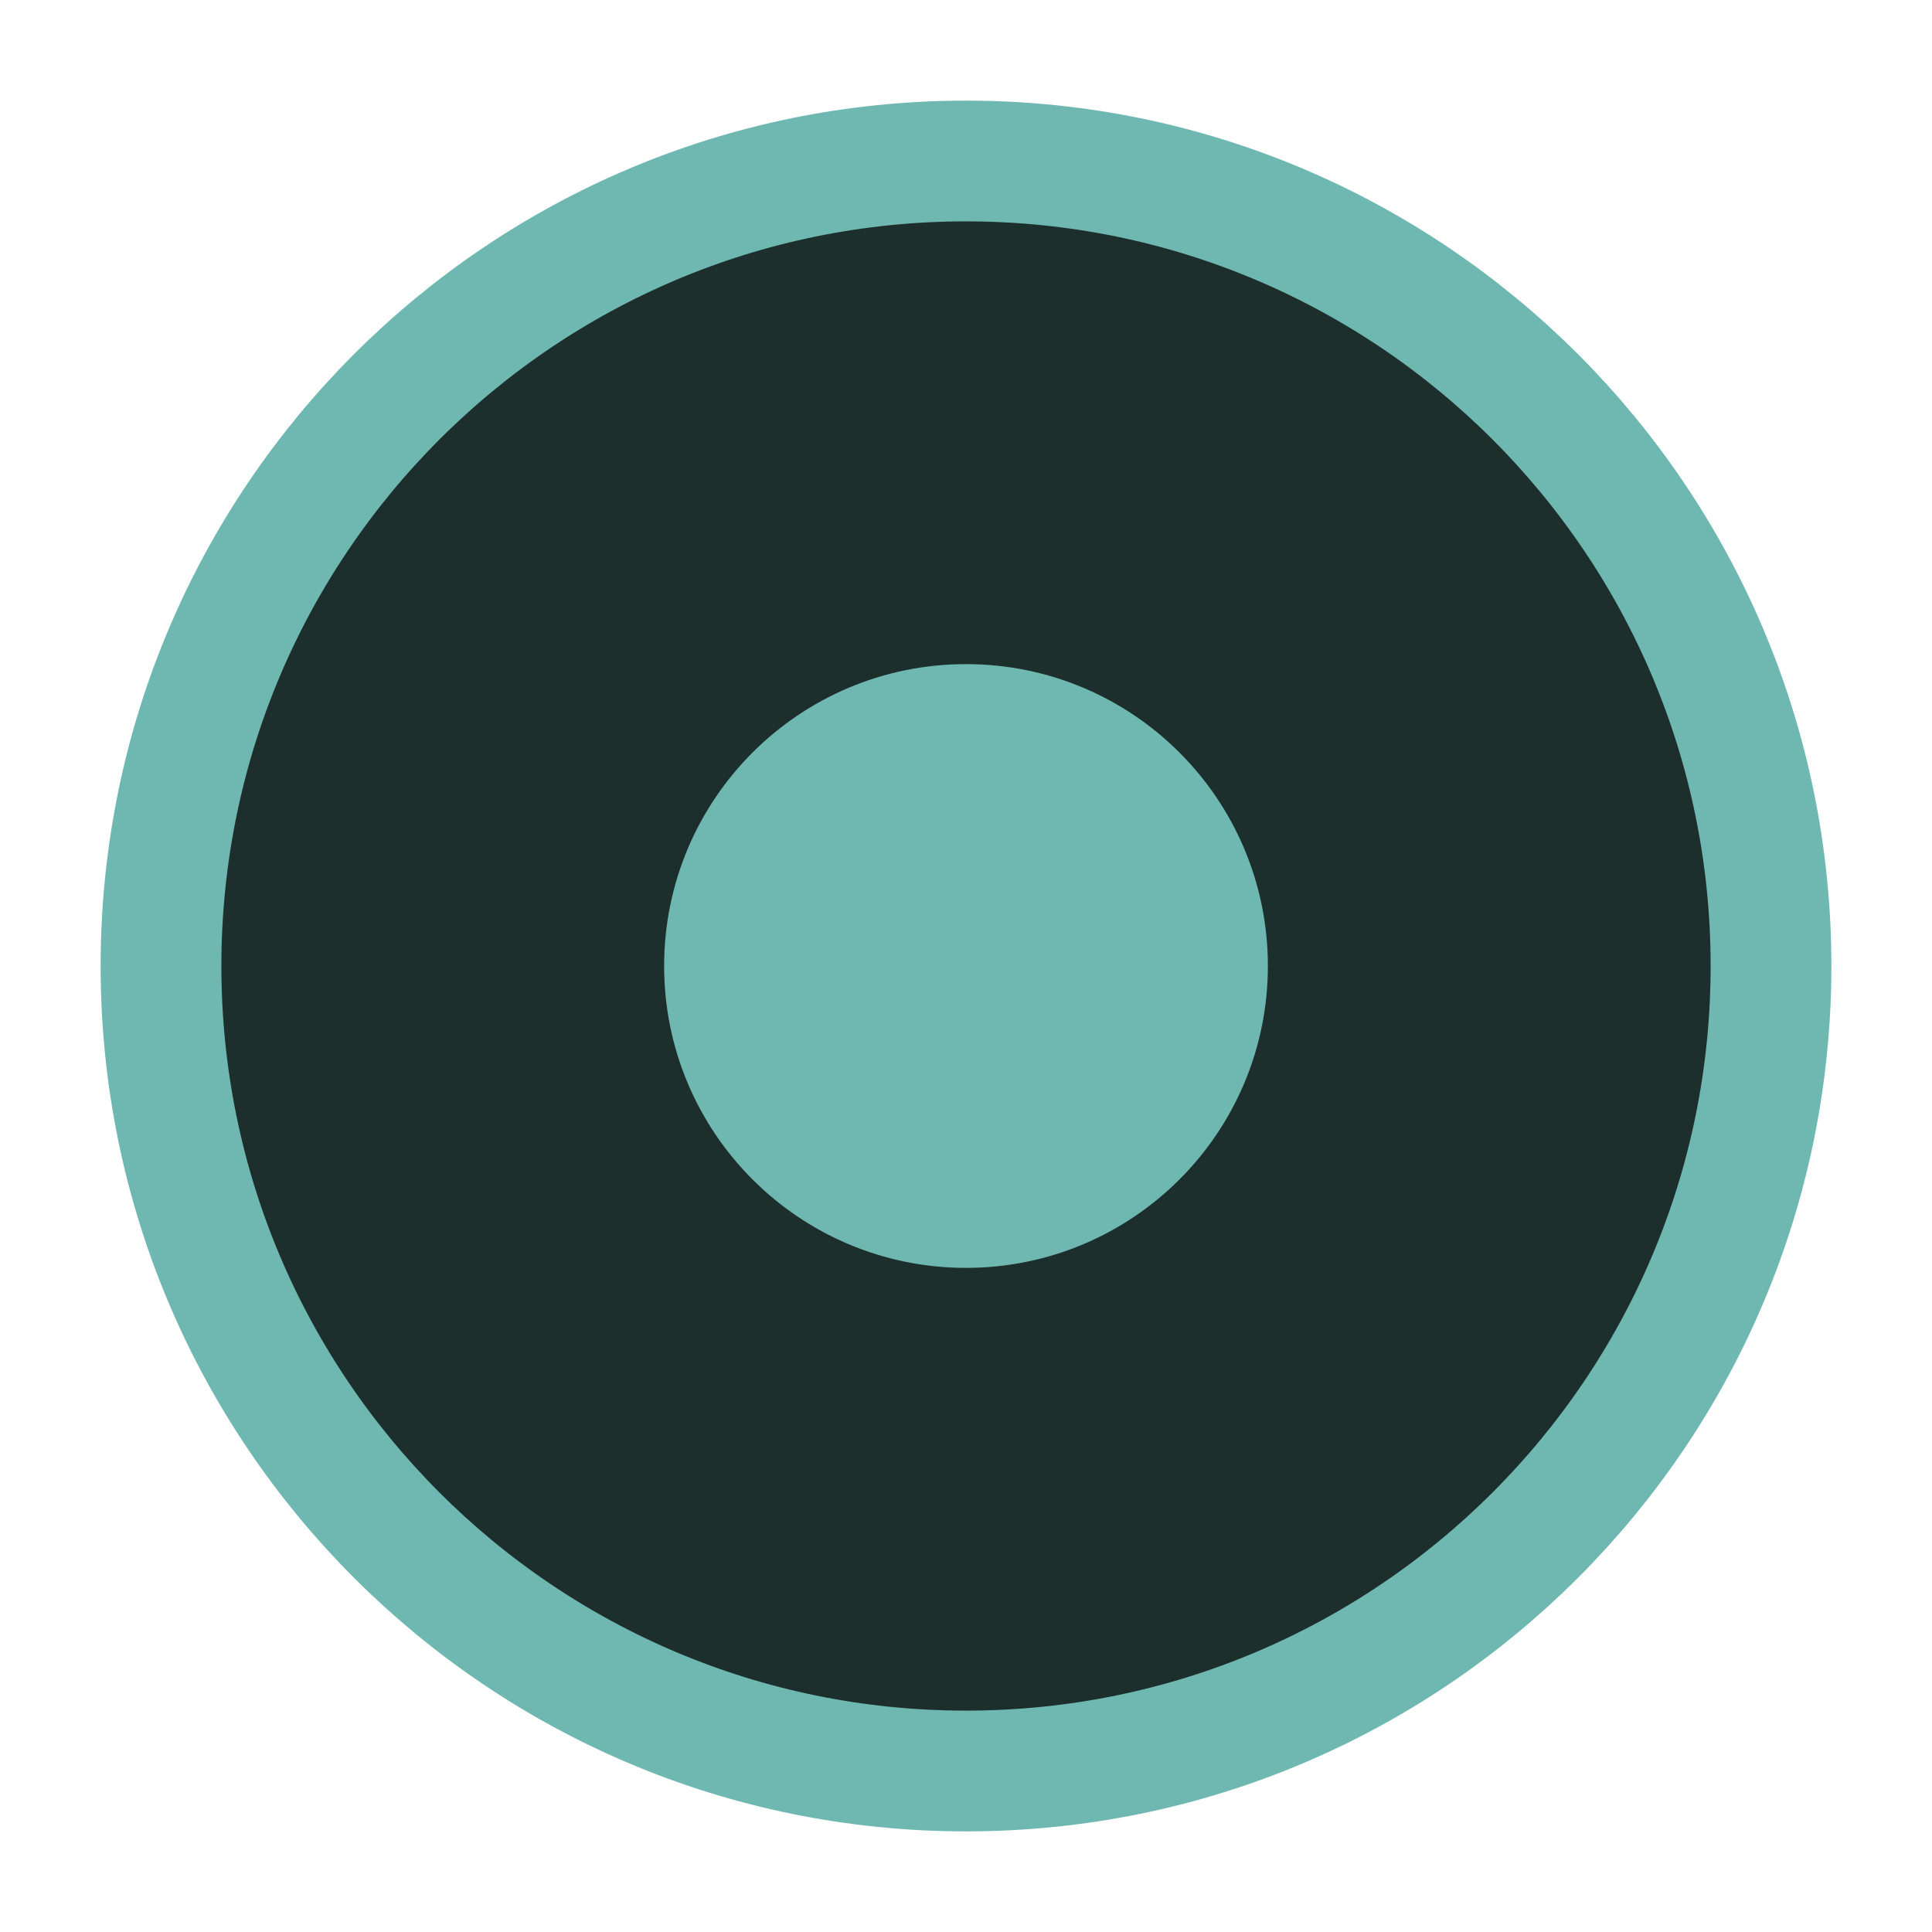
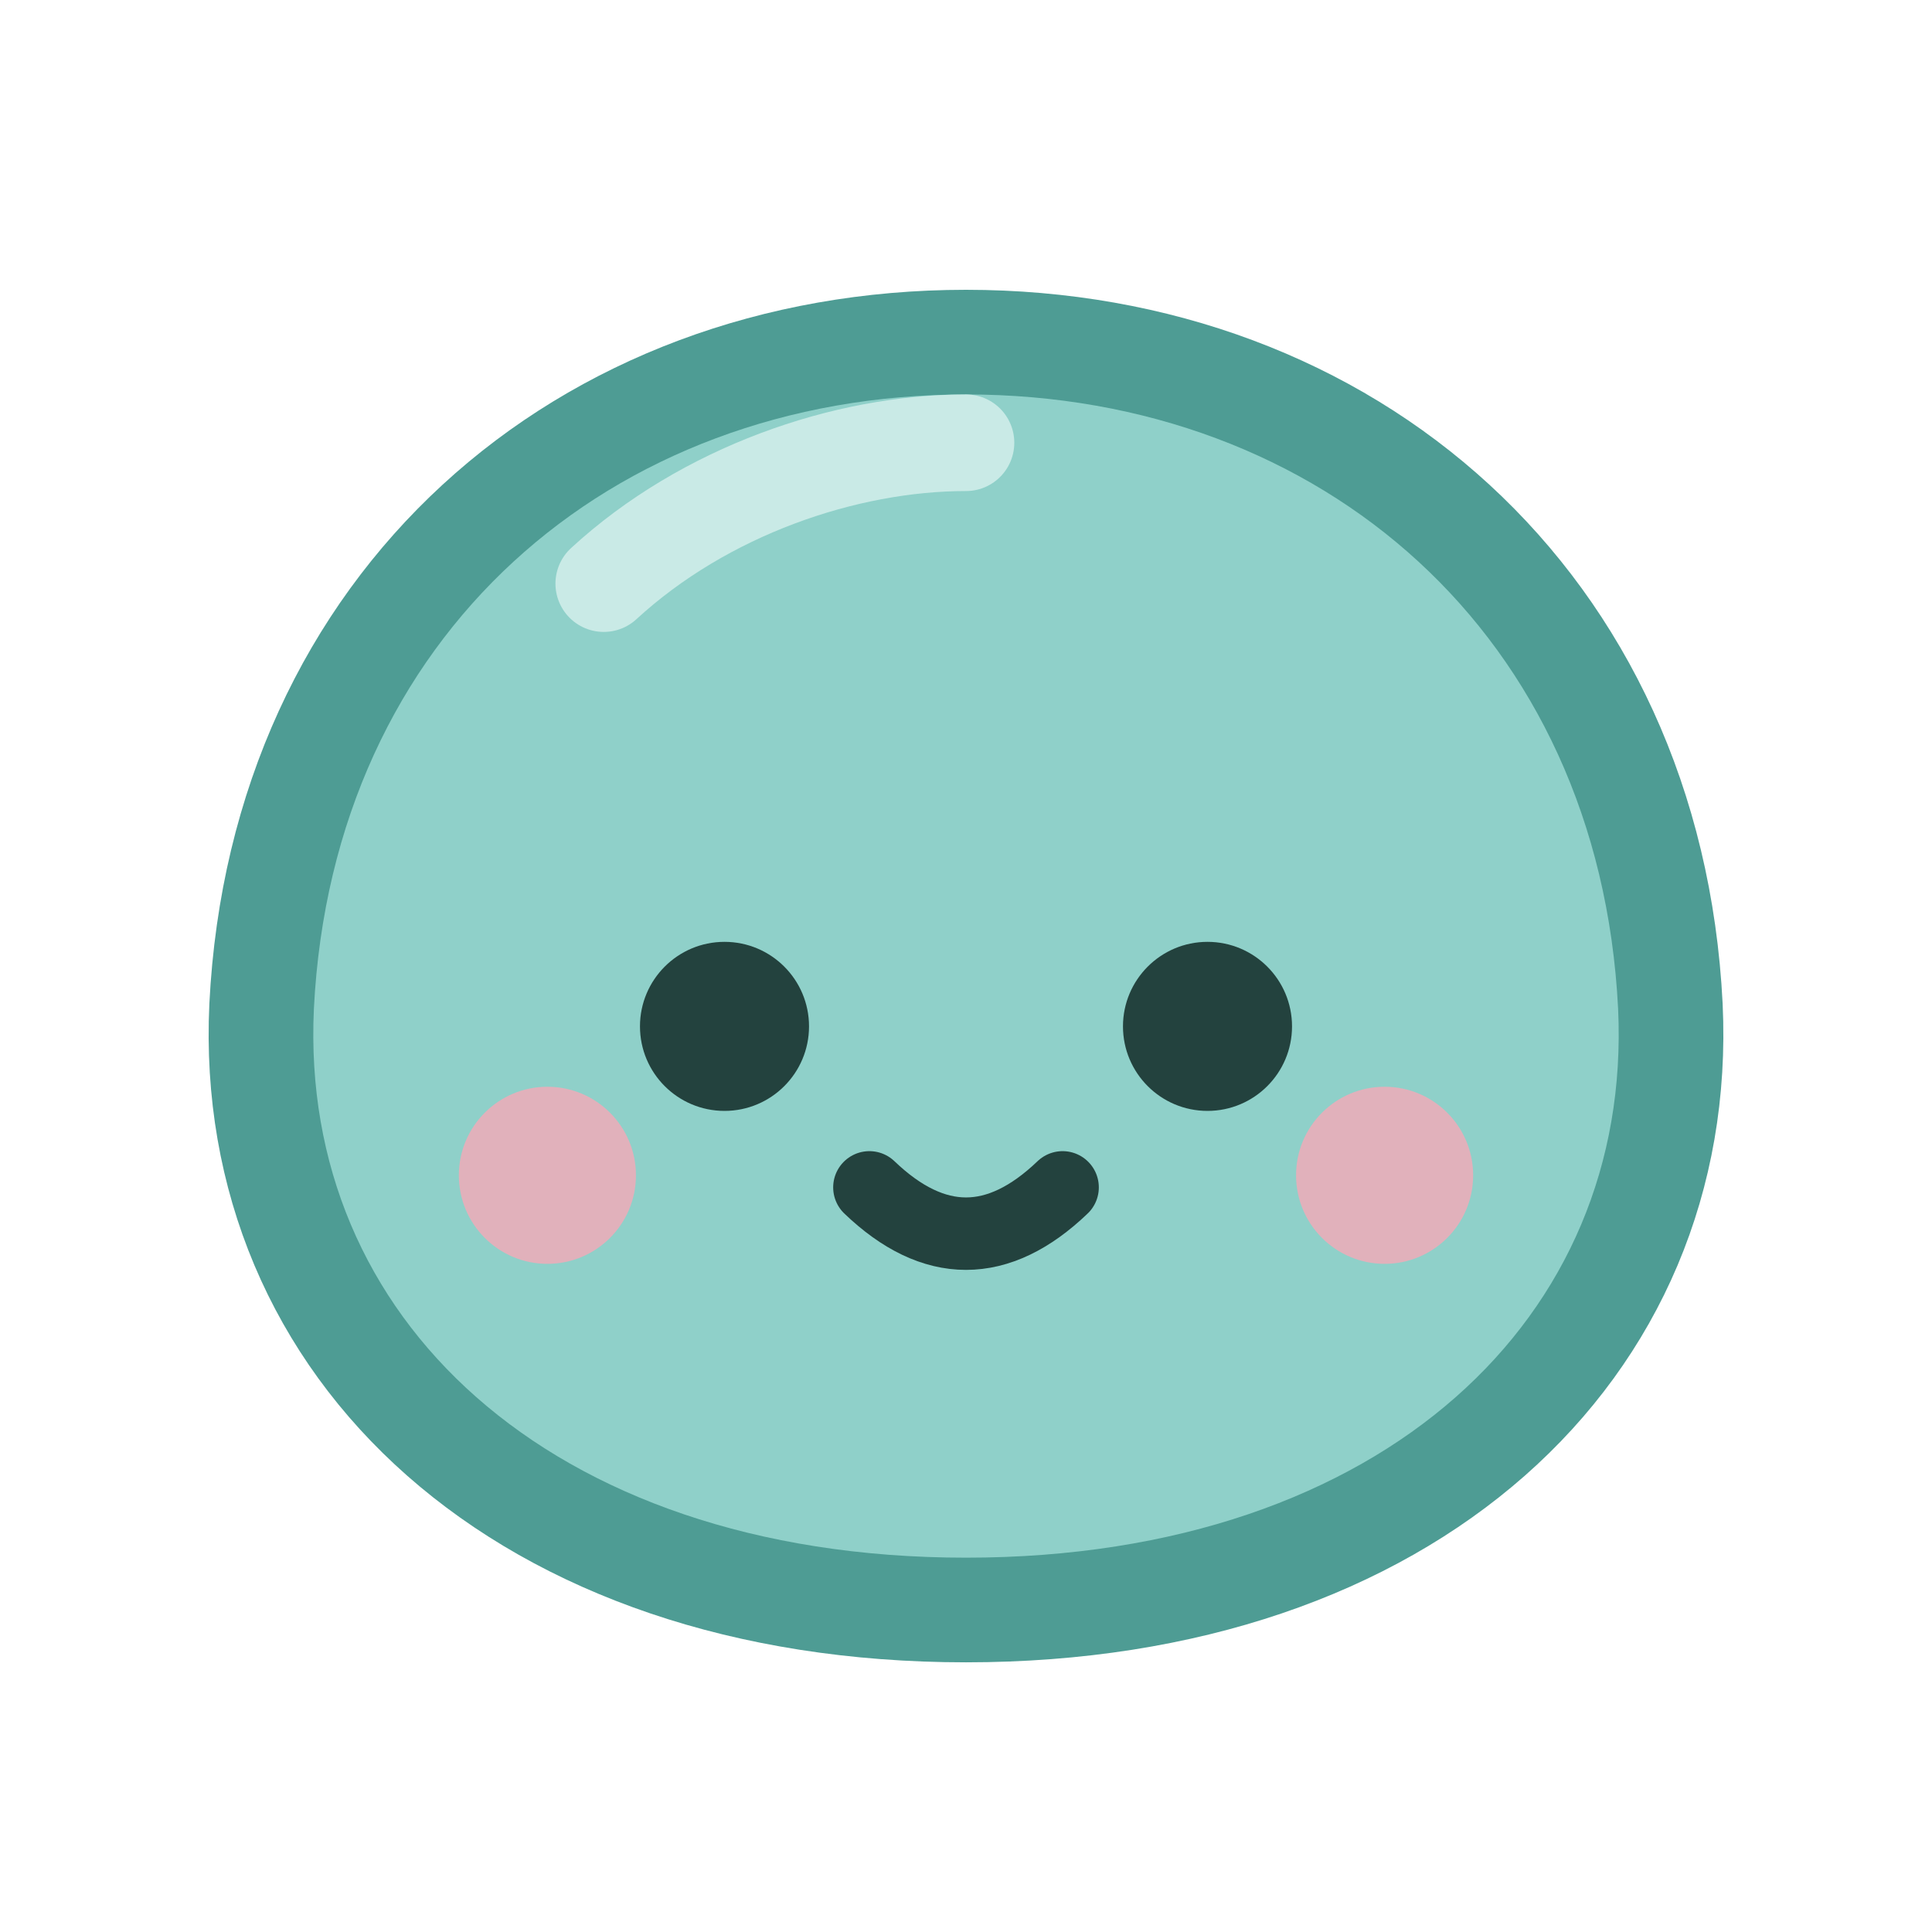
<svg xmlns="http://www.w3.org/2000/svg" width="120" height="120" viewBox="0 0 48 48">
-   <circle cx="24" cy="24" r="20" fill="#1D2F2D" stroke="#6FB8B1" stroke-width="3" />
-   <circle cx="24" cy="24" r="7.5" fill="#6FB8B1" />
+   <path d="M24 8.5 C 33.5 8.5, 41 15, 41.5 25 C 41.9 33.5, 35 40, 24 40 C 13 40, 6.1 33.5, 6.5 25 C 7 15, 14.5 8.5, 24 8.5 Z" fill="#8FD0C9" stroke="#4E9C94" stroke-width="2.6" stroke-linejoin="round" />
+   <path d="M15 14.5 C 17.5 12.2, 21 11, 24 11" fill="none" stroke="#C9EAE6" stroke-width="2.4" stroke-linecap="round" />
+   <circle cx="18" cy="25.5" r="2.1" fill="#23423E" />
+   <circle cx="30" cy="25.5" r="2.1" fill="#23423E" />
+   <path d="M21.6 29.5 Q 24 31.8, 26.4 29.5" fill="none" stroke="#23423E" stroke-width="1.8" stroke-linecap="round" />
+   <circle cx="13.6" cy="29.2" r="2.2" fill="#F5A9B8" opacity="0.8" />
+   <circle cx="34.4" cy="29.2" r="2.2" fill="#F5A9B8" opacity="0.8" />
</svg>
